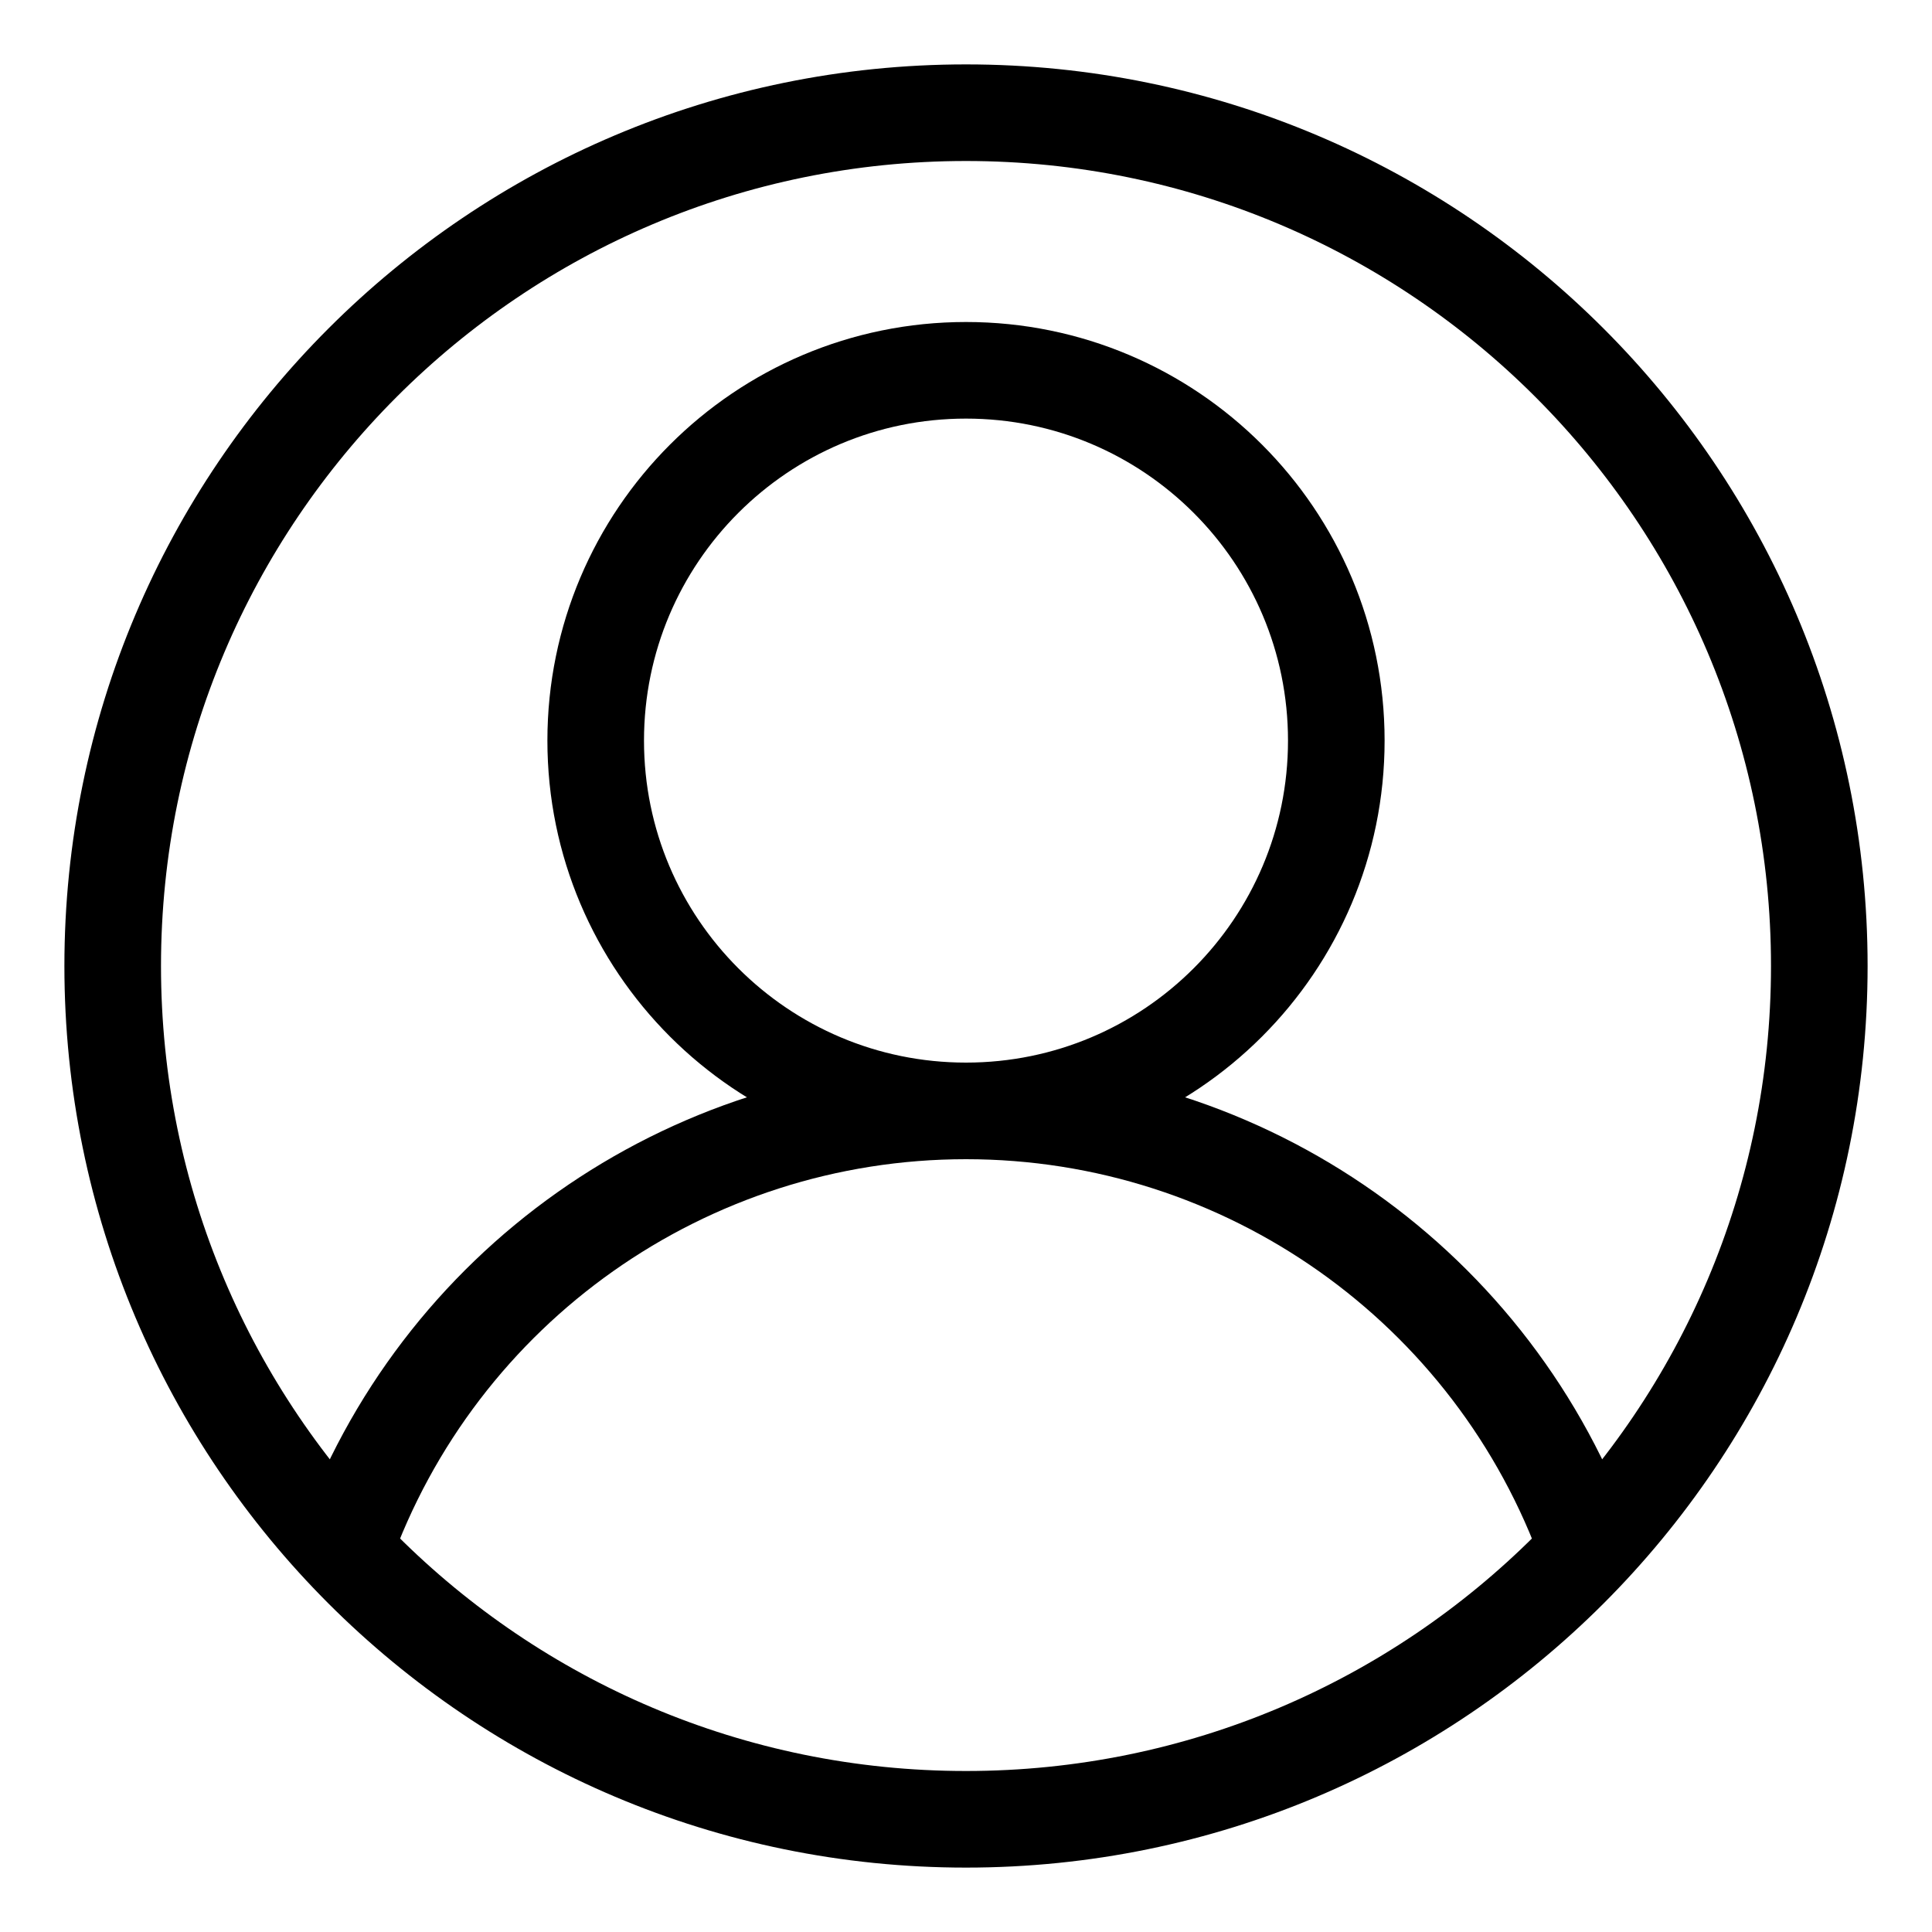
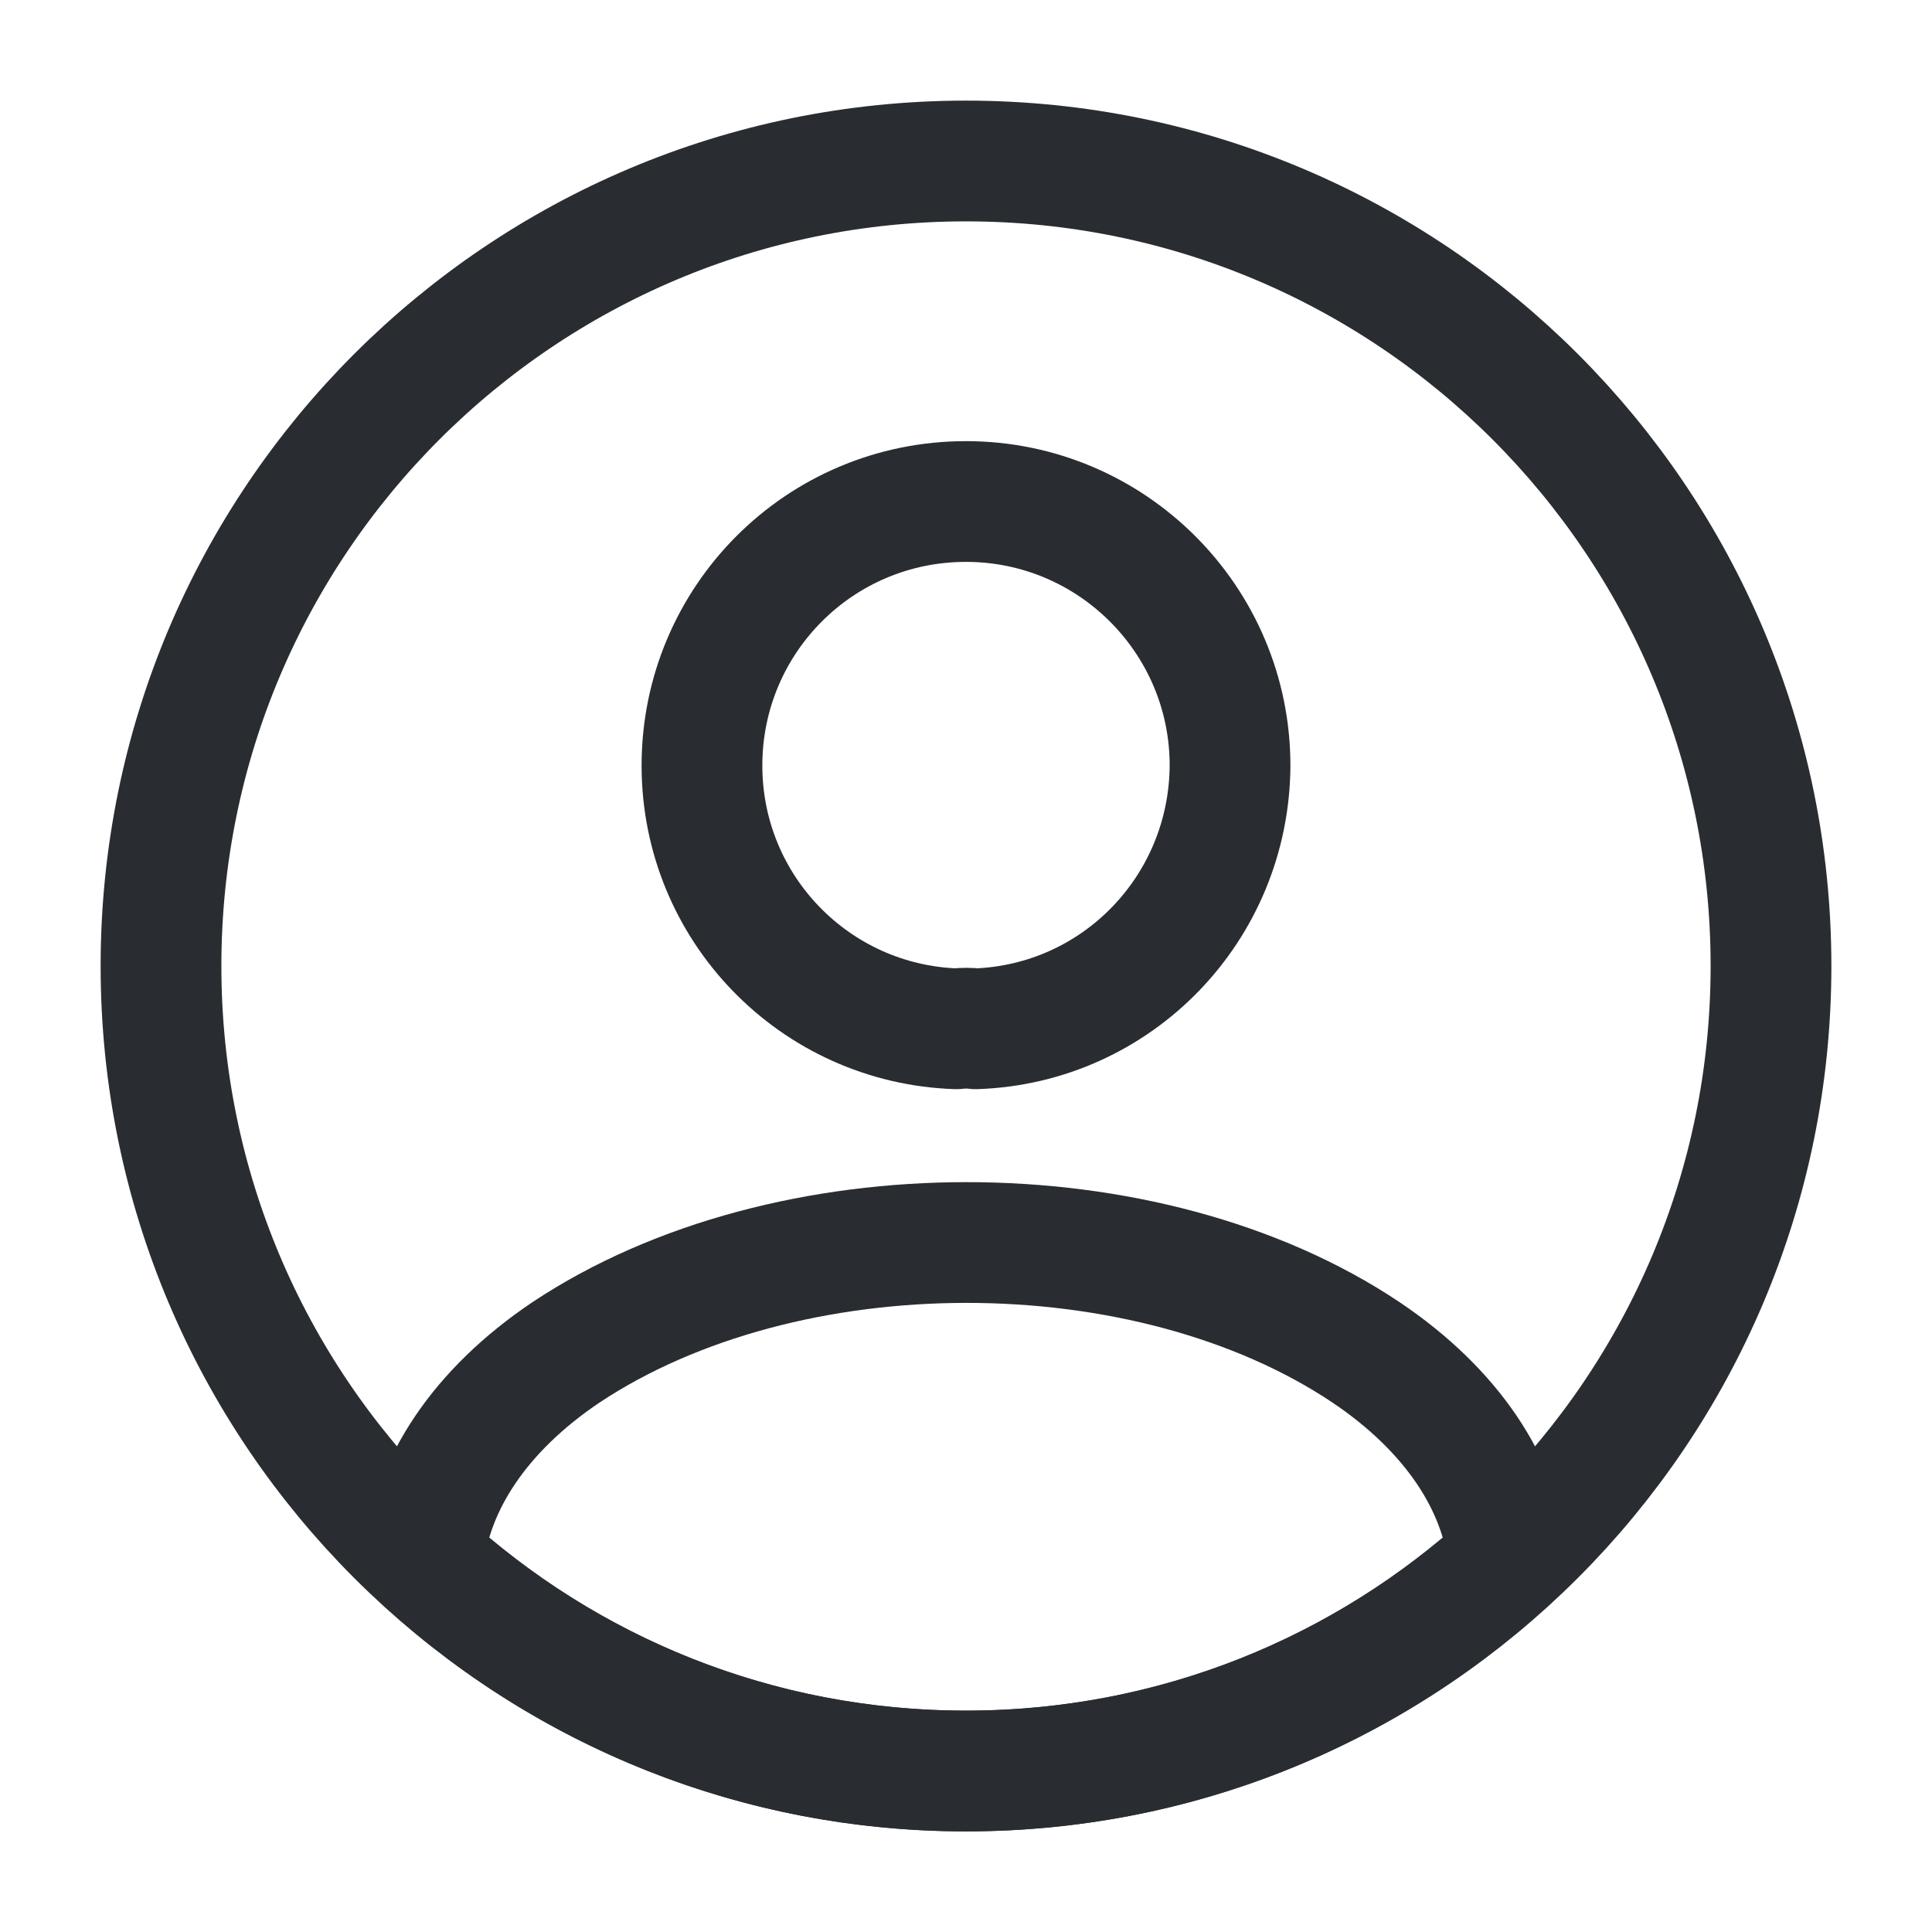
- <svg xmlns="http://www.w3.org/2000/svg" version="1.1" width="600" height="600" stroke="black" stroke-width="30" fill="none">
-   <circle cx="300" cy="300" r="265" />
-   <circle cx="300" cy="230" r="115" />
-   <path d="M106.819,481.4 a205,205 1 0,1 386.363,0" stroke-linecap="butt" />
+ <svg xmlns="http://www.w3.org/2000/svg" width="800px" height="800px" viewBox="0 0 24 24" fill="none">
+   <path d="M12.12 12.78C12.05 12.77 11.96 12.77 11.88 12.78C10.12 12.72 8.72 11.28 8.72 9.51C8.72 7.7 10.18 6.23 12 6.23C13.81 6.23 15.28 7.7 15.28 9.51C15.27 11.28 13.88 12.72 12.12 12.78Z" stroke="#292D32" stroke-width="1.5" stroke-linecap="round" stroke-linejoin="round" />
+   <path d="M18.74 19.38C16.96 21.01 14.6 22 12 22C9.4 22 7.04 21.01 5.26 19.38C5.36 18.44 5.96 17.52 7.03 16.8C9.77 14.98 14.25 14.98 16.97 16.8C18.04 17.52 18.64 18.44 18.74 19.38Z" stroke="#292D32" stroke-width="1.5" stroke-linecap="round" stroke-linejoin="round" />
+   <path d="M12 22C17.523 22 22 17.523 22 12C22 6.477 17.523 2 12 2C6.477 2 2 6.477 2 12C2 17.523 6.477 22 12 22Z" stroke="#292D32" stroke-width="1.5" stroke-linecap="round" stroke-linejoin="round" />
</svg>
